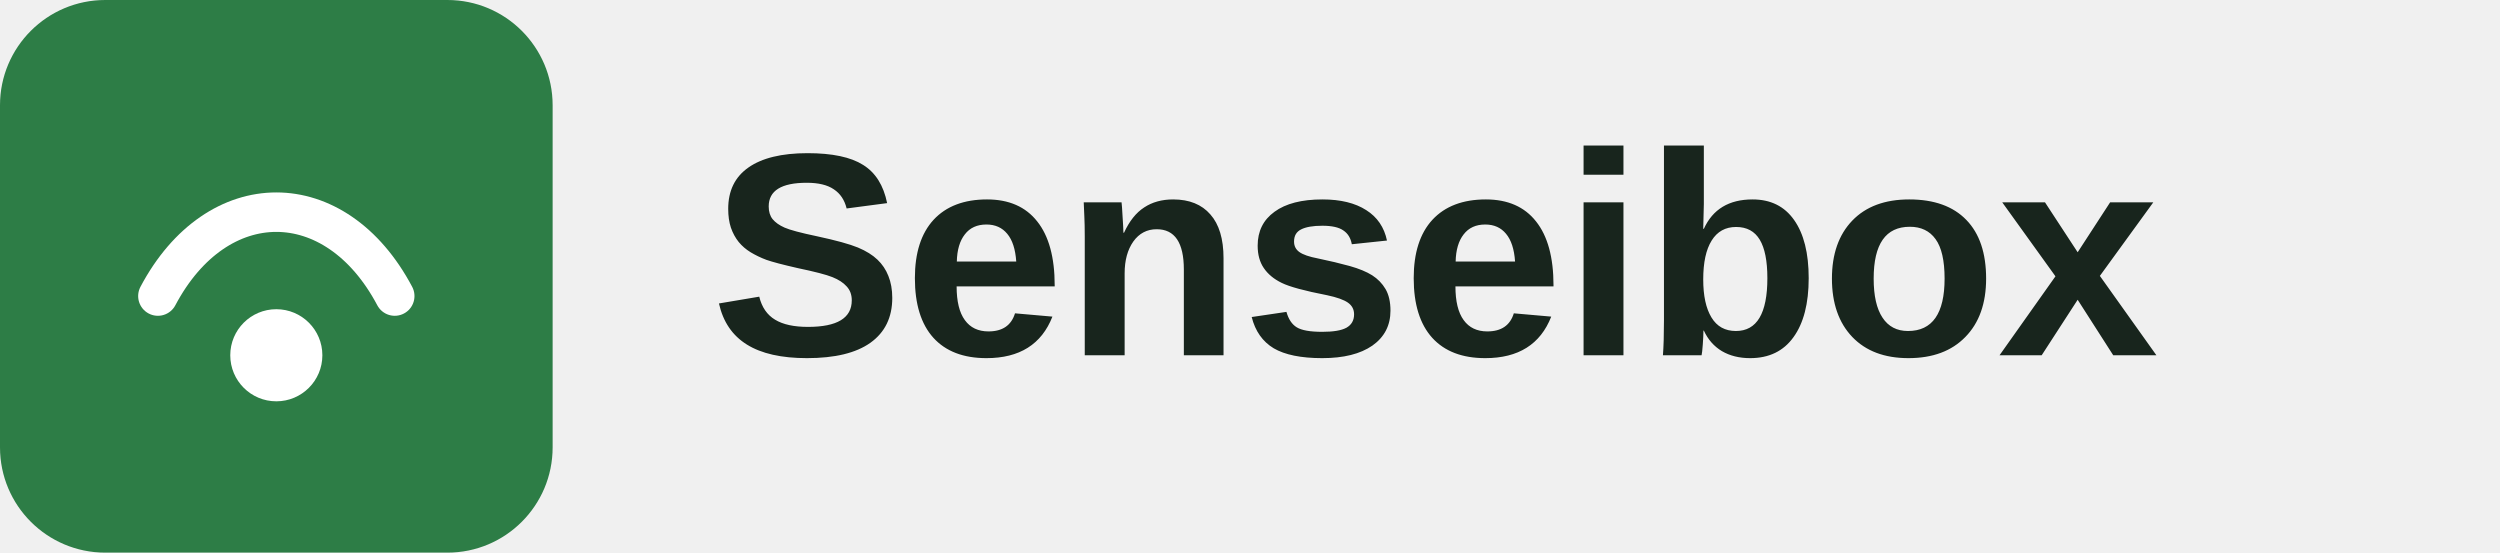
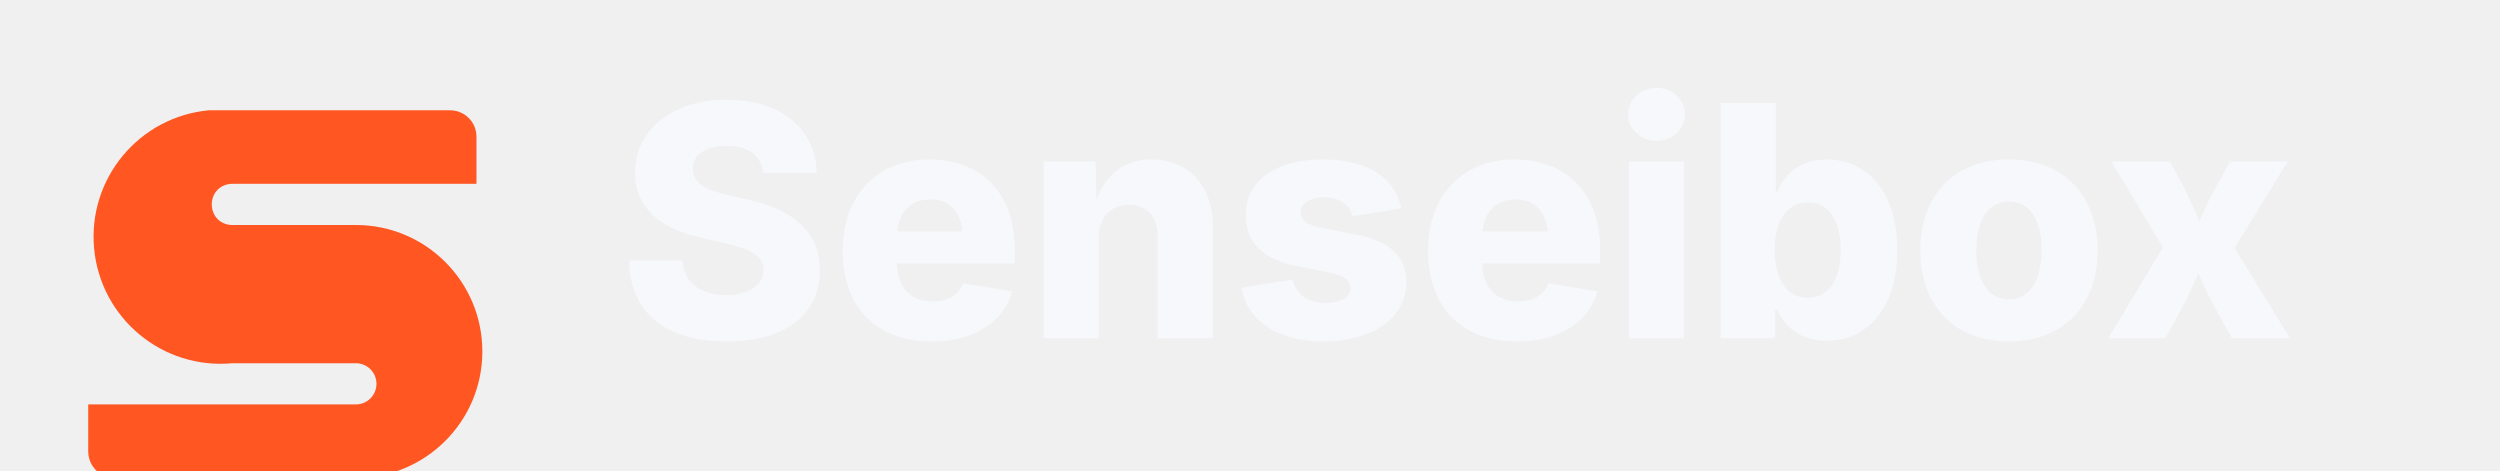
- <svg xmlns="http://www.w3.org/2000/svg" width="190" height="42" viewBox="0 0 190 42" role="img" aria-label="Senseibox">
-   <rect width="42" height="42" rx="8" fill="#2d7d46" />
-   <path d="M12 22.5c4.5-8.5 13.5-8.5 18 0" fill="none" stroke="#fff" stroke-width="3" stroke-linecap="round" />
-   <circle cx="21" cy="27" r="3.5" fill="#fff" />
-   <text x="54" y="27" fill="#18251d" font-family="Arial, sans-serif" font-size="22" font-weight="700">Senseibox</text>
+ <svg xmlns="http://www.w3.org/2000/svg" width="170" height="32" viewBox="0 0 170 32" role="img" aria-label="Senseibox">
+   <path fill="#ff5622" d="M14.2 7.5h16.4c1 0 1.8.8 1.8 1.8v3.2H15.8c-.8 0-1.4.6-1.4 1.4s.6 1.4 1.4 1.4h8.4a8.6 8.6 0 0 1 0 17.2H7.8A1.8 1.8 0 0 1 6 30.7v-3.2h18.2a1.4 1.4 0 1 0 0-2.8h-8.4a8.6 8.6 0 0 1-1.6-17.2Z" />
+   <text x="42" y="23" fill="#f7f8fb" font-family="Inter, Arial, sans-serif" font-size="22" font-weight="800">Senseibox</text>
</svg>
